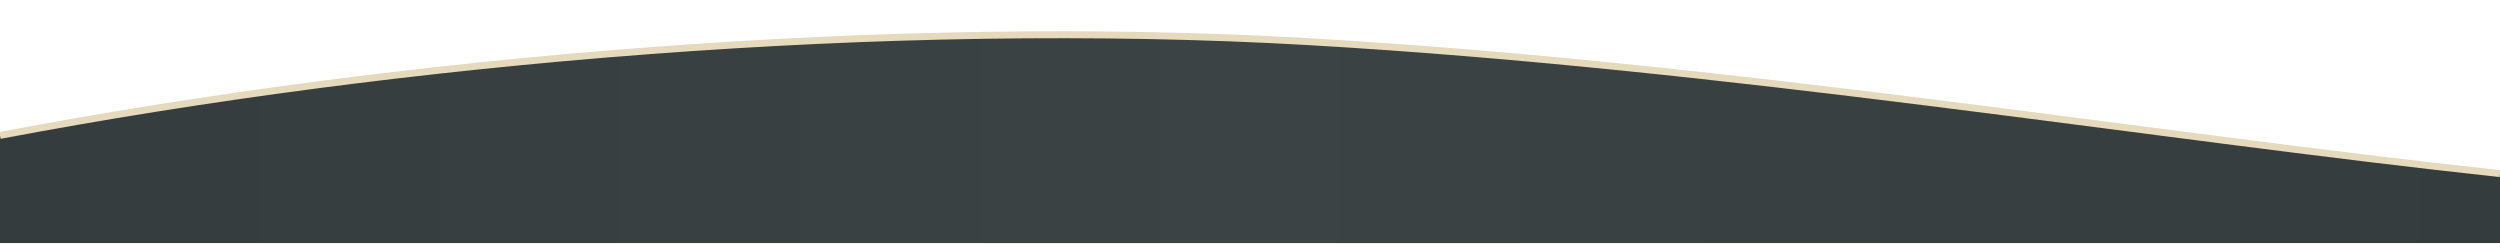
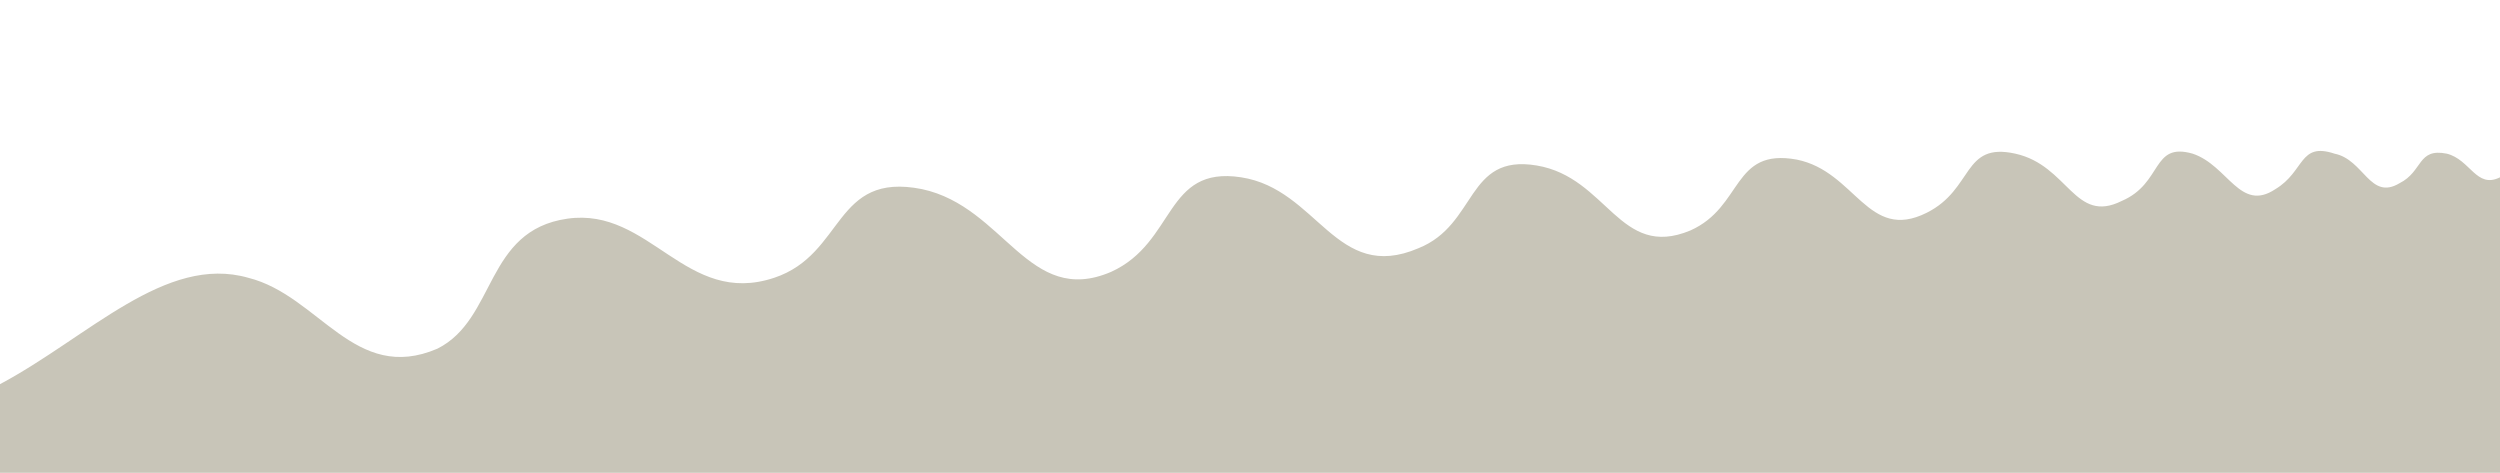
- <svg xmlns="http://www.w3.org/2000/svg" viewBox="0 0 1440 140" preserveAspectRatio="none">
-   <defs>
-     <linearGradient id="solg" x1="0" y1="0" x2="1" y2="0">
-       <stop offset="0" stop-color="#353c3e" />
-       <stop offset=".5" stop-color="#3b4345" />
-       <stop offset="1" stop-color="#353c3e" />
-     </linearGradient>
-   </defs>
-   <path d="M0 78C232 34 512 10 754 24 996 38 1236 78 1440 100V140H0Z" fill="url(#solg)" />
-   <path d="M0 78C232 34 512 10 754 24 996 38 1236 78 1440 100" fill="none" stroke="#e6dabd" stroke-width="4" vector-effect="non-scaling-stroke" />
+ <svg xmlns="http://www.w3.org/2000/svg" viewBox="0 0 423 80" preserveAspectRatio="none">
+   <path fill="#c8c5b8" d="M0 65c15-8 28-22 42-18 12 3 18 18 32 12 10-5 8-20 22-22 14-2 20 15 35 10 12-4 10-18 25-15 14 3 18 20 32 14 11-5 9-18 22-16 13 2 16 18 30 12 10-4 8-16 20-14 12 2 14 16 26 11 9-4 7-14 18-12 10 2 12 14 22 9 8-4 6-12 15-10 9 2 10 12 18 8 7-3 5-10 12-8 6 2 8 10 14 6 5-3 4-8 10-6 5 1 6 8 11 5 4-2 3-6 8-5 4 1 5 6 9 4V80H0Z" />
</svg>
